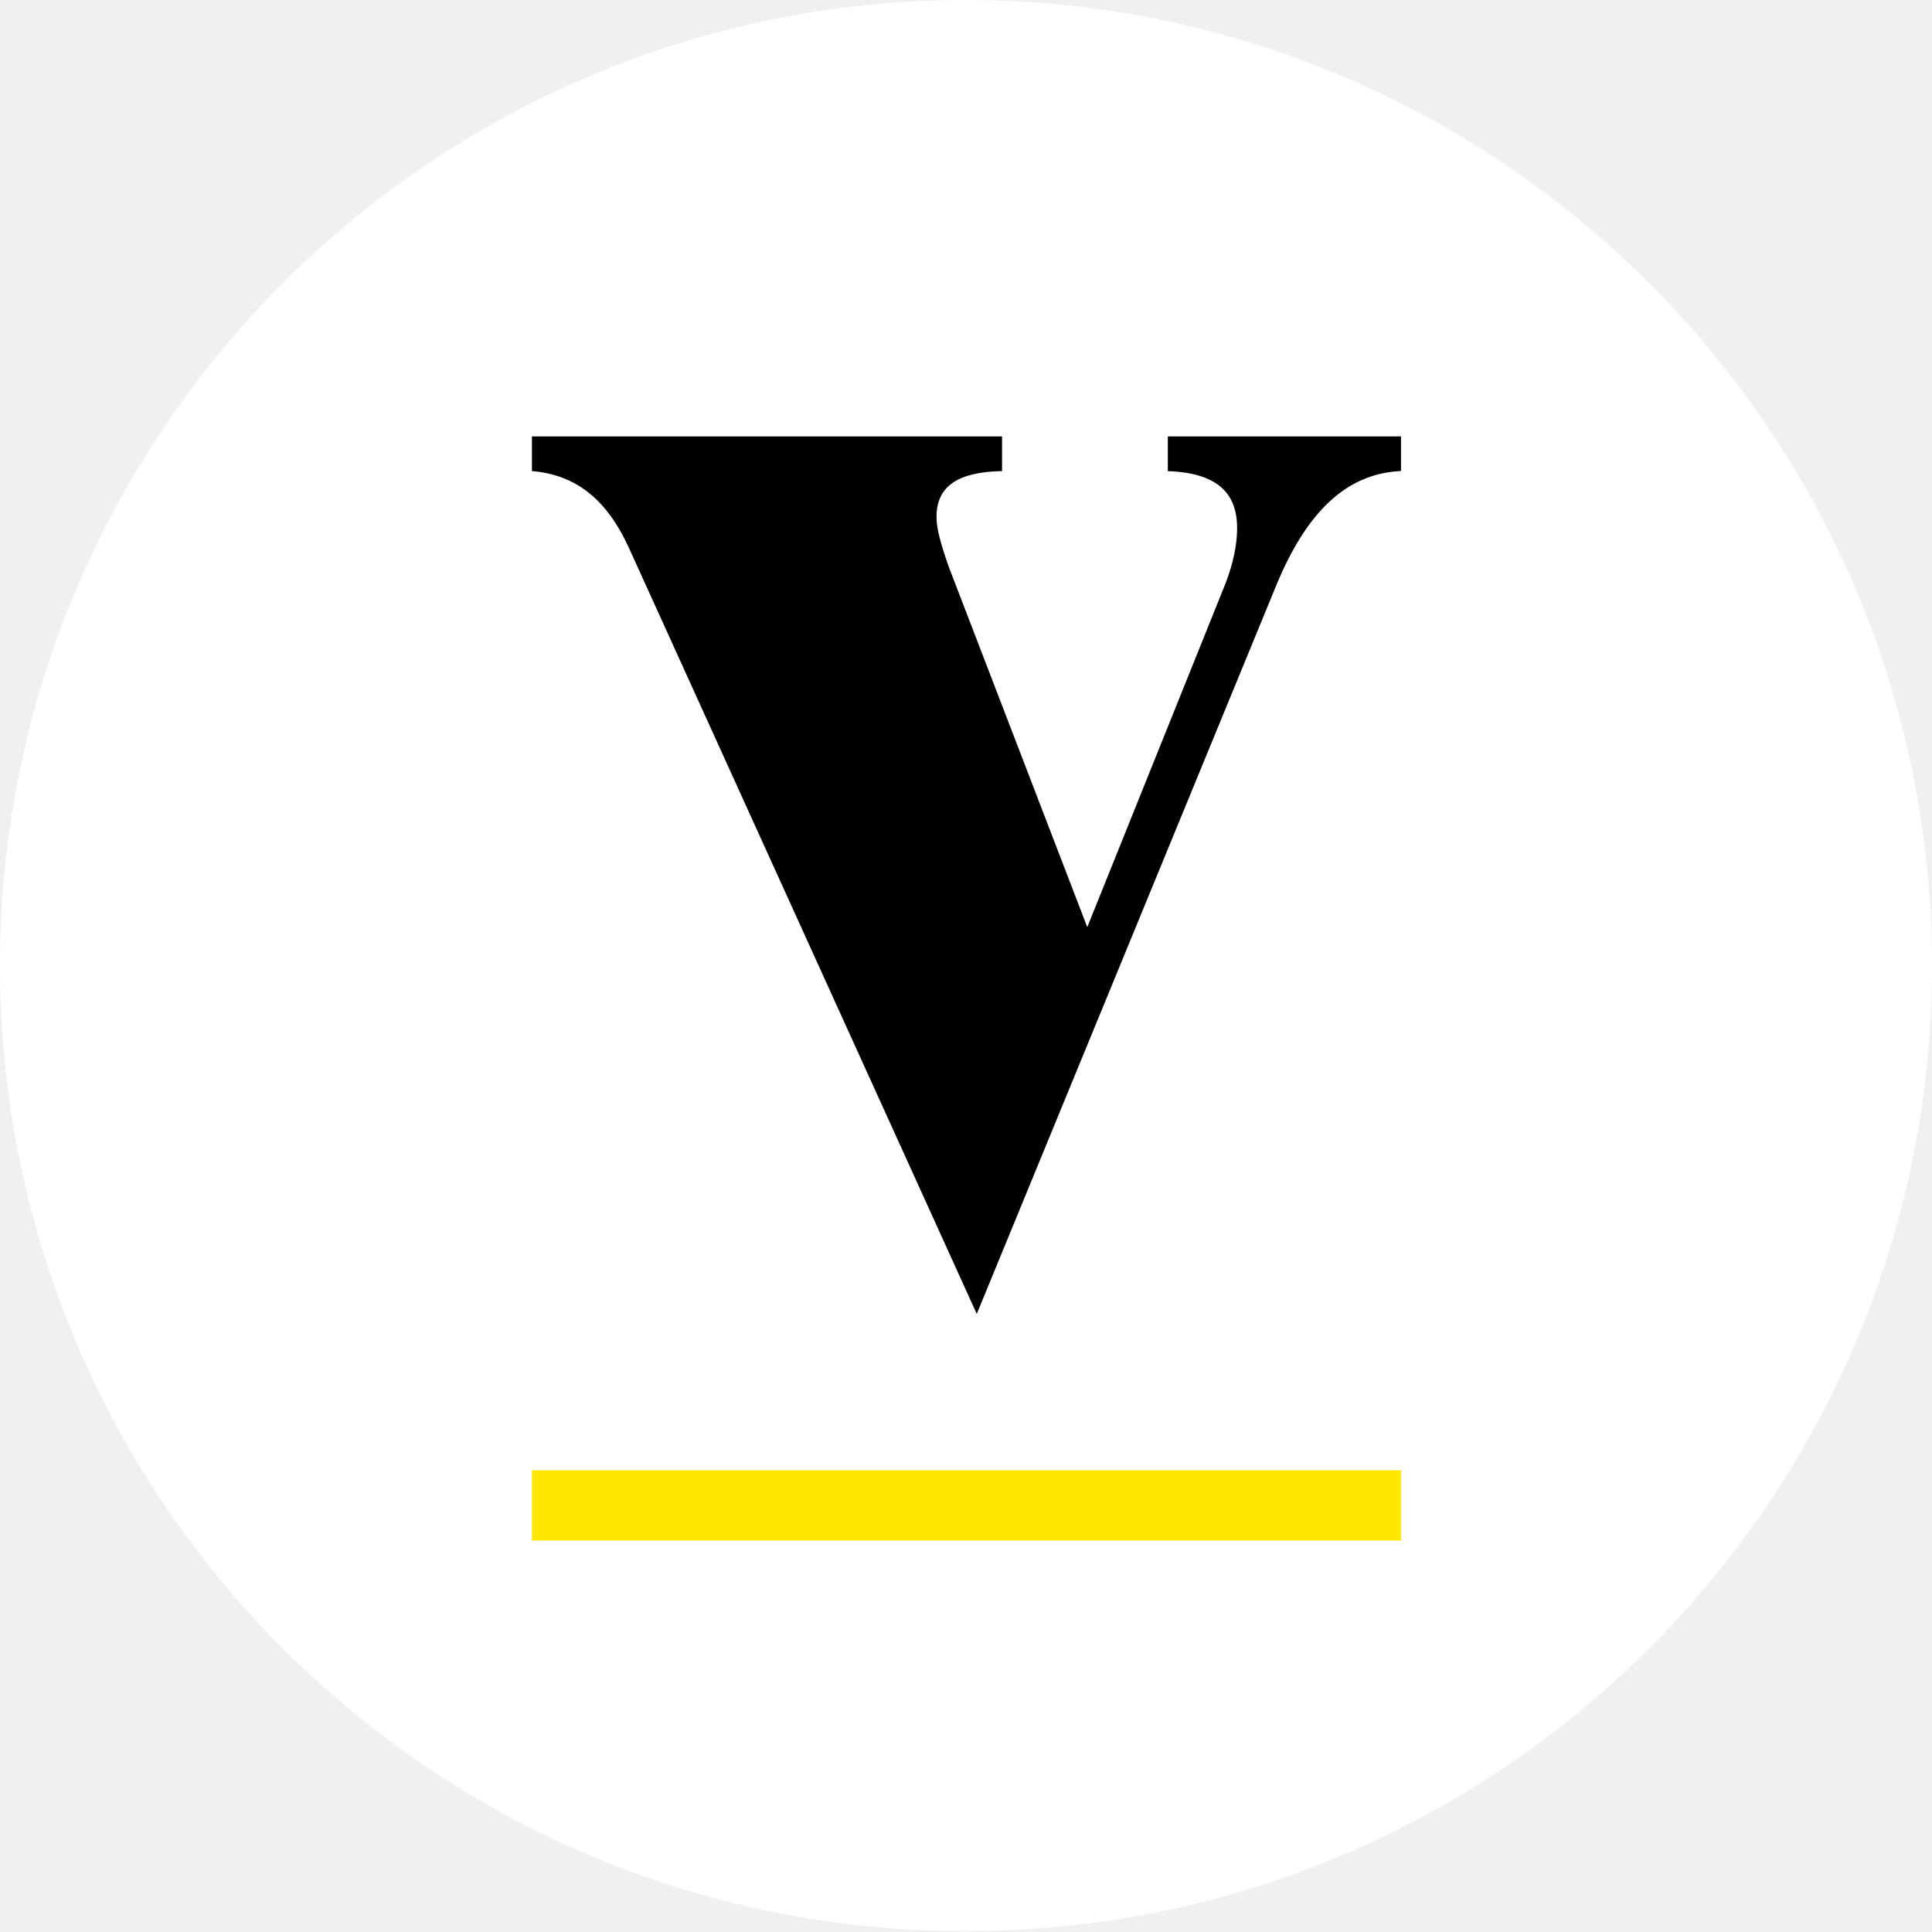
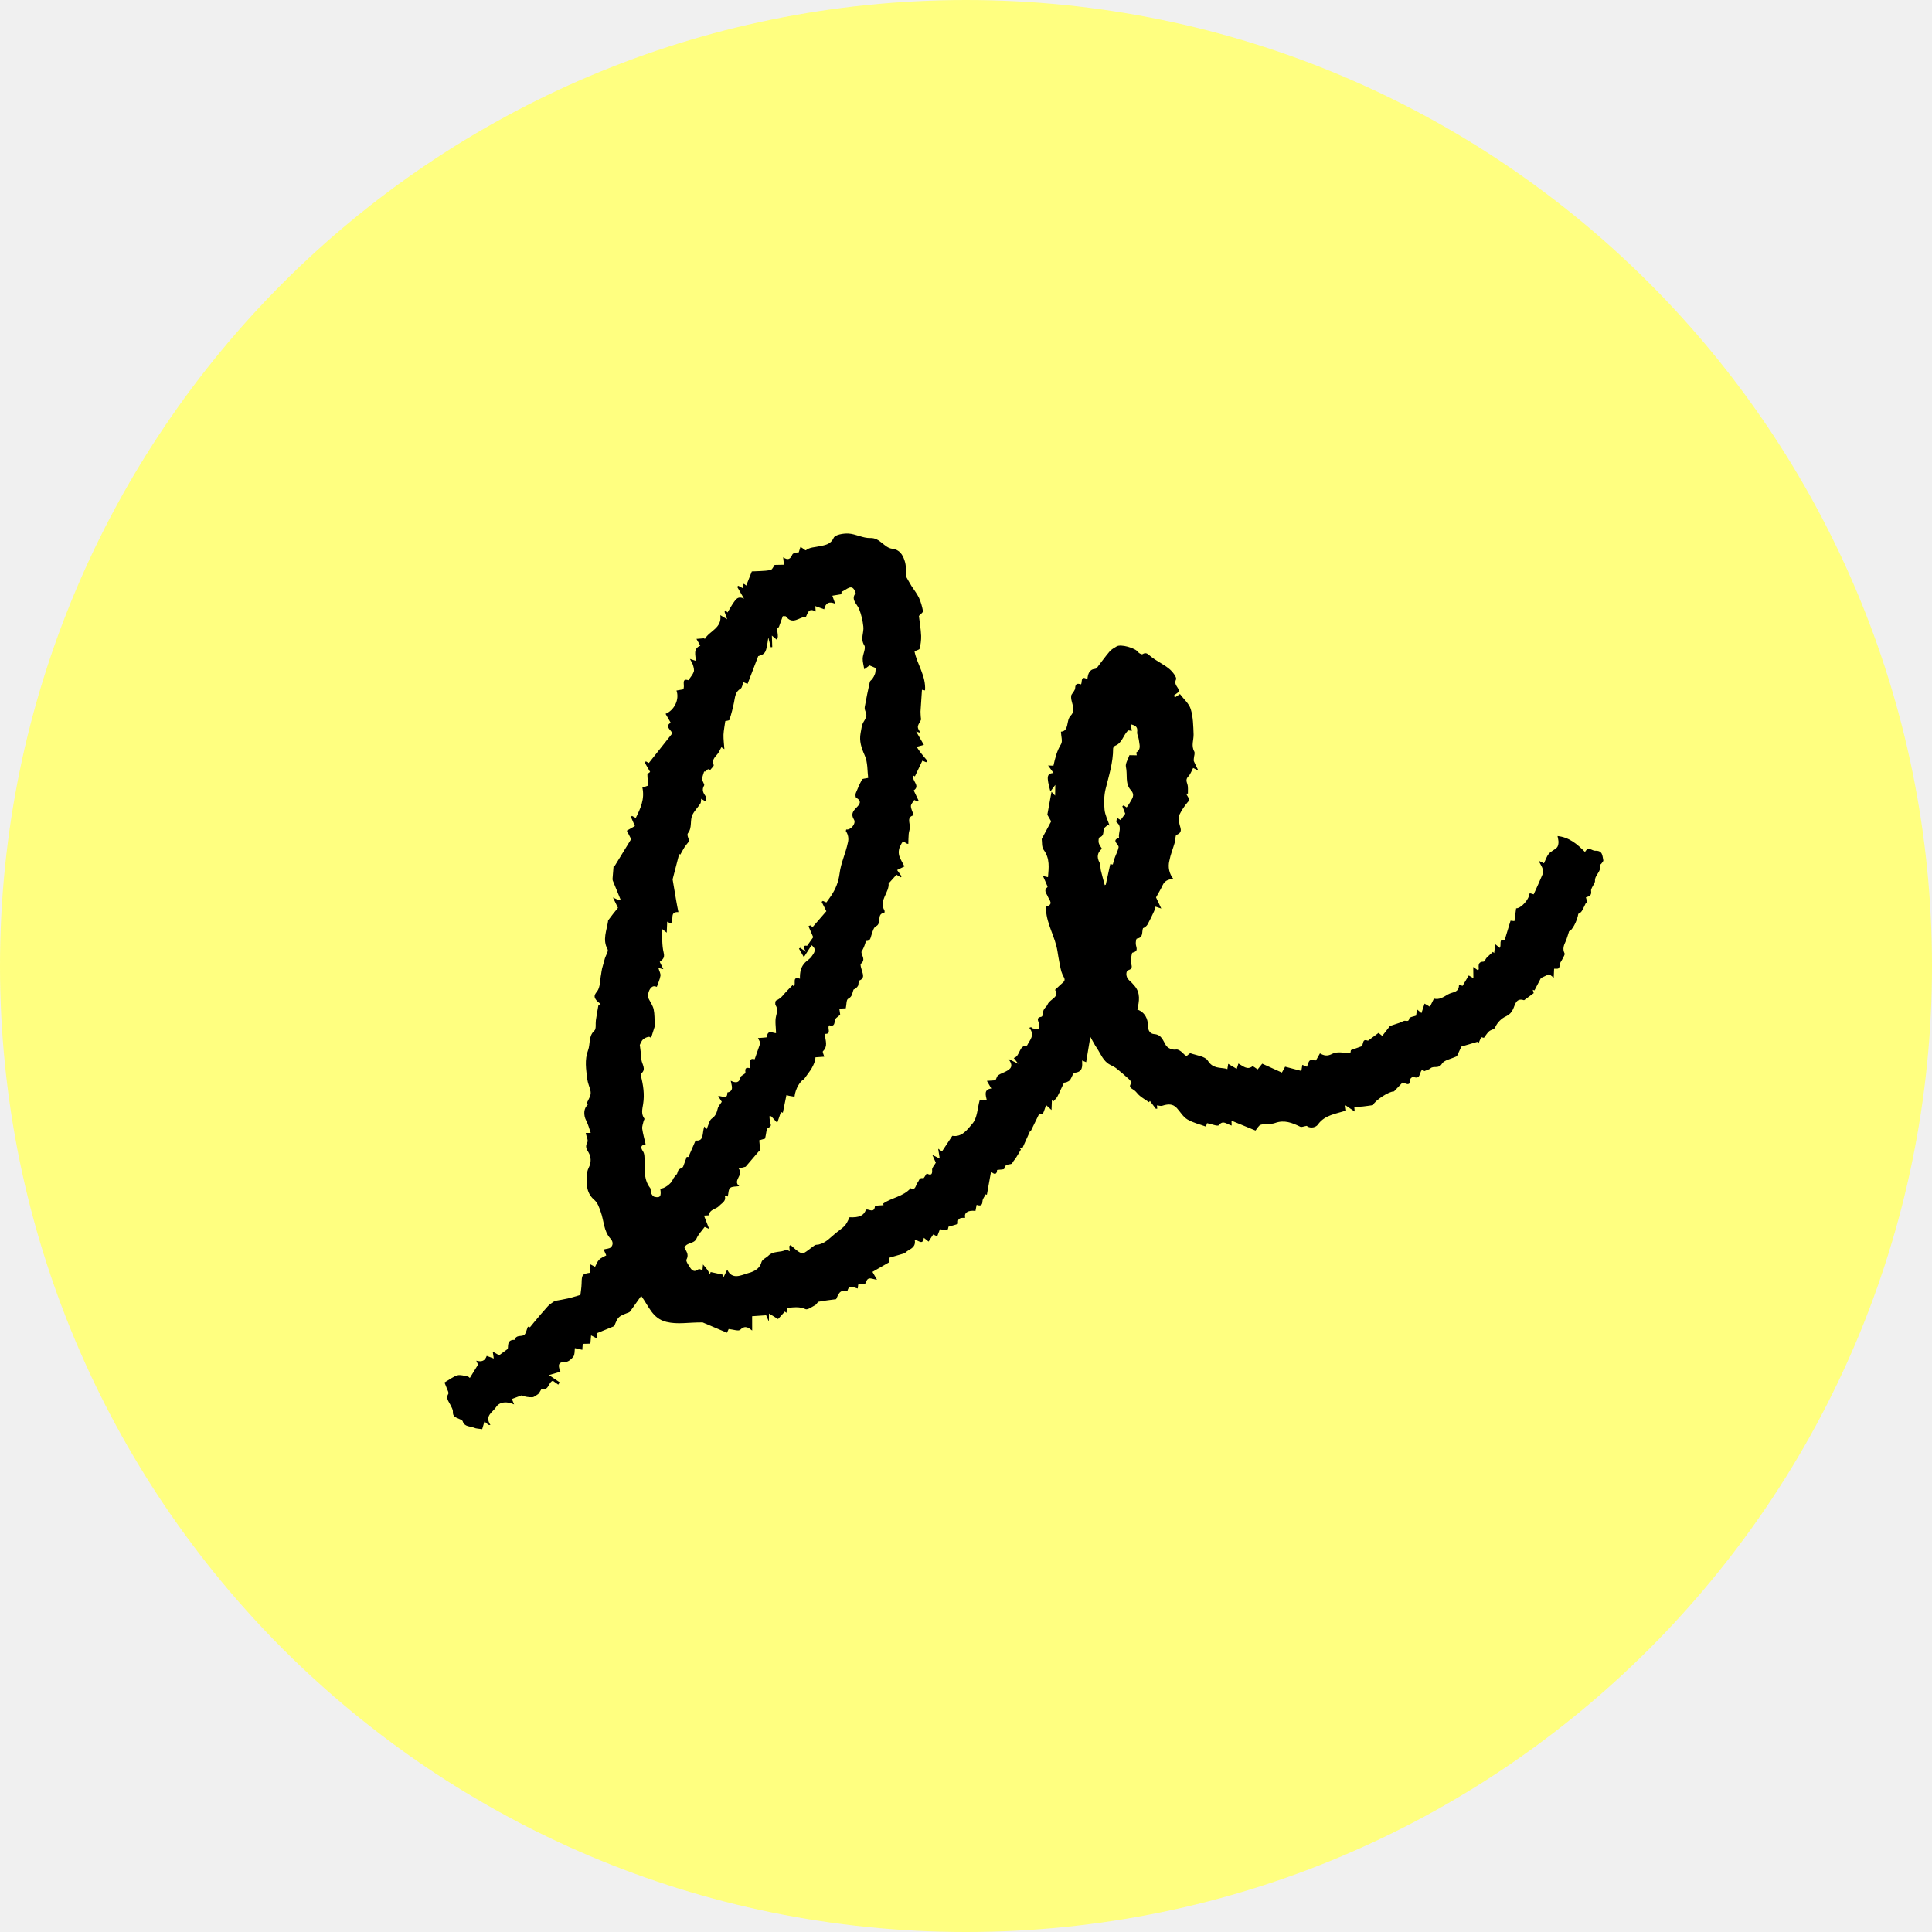
- <svg xmlns="http://www.w3.org/2000/svg" width="206.3" height="206.3" viewBox="0 0 206.3 206.3">
-   <path fill="#fff" d="M206.3 103.1c0 57-46.2 103.1-103.1 103.1C46.2 206.3 0 160.1 0 103.1 0 46.2 46.2 0 103.1 0c57 0 103.2 46.2 103.2 103.1" />
-   <path d="M149.5 50.3c-5.7.3-10 4.3-13.3 12.4l-31.9 77.6-37.1-81.7c-2.4-5.3-5.7-7.9-10.4-8.3v-3.7H107v3.7c-4.7.1-7 1.6-7 4.9 0 1.3.5 3 1.3 5.3L116.1 99l14.8-36.8c.8-2.1 1.2-4.1 1.2-5.8 0-4-2.4-5.9-7.4-6.1v-3.7h24.9v3.7z" />
-   <path fill="#ffe700" d="M56.8 157h92.8v7.5H56.8z" />
+ <svg xmlns="http://www.w3.org/2000/svg" width="50" height="50" viewBox="0 0 50 50" fill="none">
+   <circle cx="25" cy="25" r="25" fill="#FFFF80" />
+   <g clip-path="url(#a)">
+     <path d="m15.74 23.82.082.055c-.029-.017-.058-.032-.087-.05l.135-.178.123-.152-.13-.268c.078.037.115.055.153.071l.044-.017-.202-.494a.134.134 0 0 1-.004-.06l.027-.333.032.009.421-.686-.112-.219.209-.12-.104-.24c.01-.006.02-.015.03-.022l.097.053c.119-.242.236-.487.171-.786l.153-.053c-.008-.096-.023-.19-.023-.283 0-.022.041-.043.07-.07l-.133-.231.02-.044.08.044.59-.745c.058-.085-.219-.18-.024-.297l-.133-.23c.23-.094.364-.378.282-.603l.169-.03c.071-.067-.069-.305.14-.237.055-.081.112-.143.138-.216.017-.049-.002-.115-.018-.17-.013-.047-.042-.09-.08-.165.075.026.113.038.152.05-.005-.15-.077-.312.116-.393l-.1-.175c.073-.006.133-.012.191-.015.01 0 .028.015.027.014.122-.21.445-.275.4-.614l.176.106-.066-.192.02-.04a.775.775 0 0 1 .057.056c.061-.1.106-.186.162-.264.055-.077.11-.17.264-.093l-.178-.308c.01-.008.02-.015.03-.025.04.022.08.044.127.068-.002-.067-.035-.179.078-.073.046-.12.09-.228.145-.367.152-.01.319-.006.478-.033.05-.009.086-.1.113-.135.094-.002.166-.002.24-.005-.006-.055-.01-.111-.02-.193.124.085.187.047.236-.067.018-.043.093-.058.167-.06l.044-.139c.02.01.032.015.044.023.033.021.086.07.096.062.105-.083.228-.075.348-.103.126-.029.289-.036.372-.218.038-.083.251-.119.384-.112.19.012.378.123.564.116.256-.01.356.254.572.278.184.02.265.155.312.295.048.133.043.284.037.416.048.084.095.17.145.252.064.101.142.196.193.304.05.109.084.23.105.348.005.03-.063.075-.106.123.019.158.05.336.058.516a1.21 1.21 0 0 1-.04.333c-.005.025-.071.038-.132.066.062.329.3.632.273 1.012l-.08-.015c-.012.186-.026.374-.037.562-.002.048.006.097.007.146.002.026.013.06 0 .08-.1.175-.102.175-.005.327a26.26 26.26 0 0 1-.115-.035l.2.346c-.075.02-.13.036-.187.05.035.053.069.106.107.156.055.07.113.138.17.206l-.03.037-.099-.041c-.063.133-.13.27-.194.407l-.037-.02c-.058.13.192.258.007.383l.126.264-.027.023c-.035-.016-.07-.032-.084-.04-.03.051-.088.106-.088.159.003.077.047.155.076.237-.192.044-.098.196-.103.314-.001.058-.026.114-.03.171-.008.083-.007.167-.01.257-.014-.005-.044-.005-.061-.021-.09-.08-.11.006-.137.056a.347.347 0 0 0-.025.307c.032.076.074.147.123.24-.07.033-.13.063-.19.093.026.04.072.101.117.164l-.021.025-.113-.067-.179.2c-.006.007-.025.013-.024.018.024.246-.26.439-.108.707.01.016.001.062-.002.062-.215.018-.058.274-.216.346-.063.028-.091.147-.12.233-.023.075-.03.151-.134.149-.01 0-.019.047-.028.072a1 1 0 0 1-.096.211c.003.097.119.195-.013.306-.024.02.009.119.026.178.032.104.073.201-.07.258-.024.009-.01.094-.031.136a.23.23 0 0 1-.114.095c-.036.08-.023.18-.142.239-.047.024-.041.158-.06.247l-.168.007.023.15a.126.126 0 0 1-.019.025c-.043.043-.122.084-.122.128-.002.119-.039.164-.142.129-.068.067.079.235-.12.222.003.011.007.022.008.032.013.143.083.29-.051.417-.018.016.02.09.033.142l-.227.016c.001.131-.11.302-.117.317l-.18.25c-.086.034-.223.236-.245.453a8.062 8.062 0 0 1-.143-.024l-.066-.018c-.03.15-.06.3-.093.457l-.049-.02c-.03.084-.058.168-.096.28l-.157-.17-.046.002c.006.05.007.102.018.15.015.062.053.106-.05.148-.049.021-.05.162-.08.279l-.151.044.03.296-.03-.024-.352.412-.18.048c.14.17-.167.307.014.454-.085.014-.183.004-.235.047-.046.04-.042.139-.061.222l-.06-.025c-.003.004-.016.012-.015.017.035.136-.082.177-.148.251-.08.088-.245.082-.266.24 0 .007-.066.005-.127.01l.134.346a15.862 15.862 0 0 1-.116-.053c-.073.1-.163.191-.211.301-.066.147-.245.09-.313.232.033.084.129.172.053.311-.023.042.057.15.102.221.055.083.124.102.21.03.016-.014.069.015.102.023l.014-.146c.054.067.086.1.112.137.025.036.045.076.068.115l.018-.056.323.07-.002.088c.033-.07.068-.138.108-.22.126.275.367.14.518.098.116-.031.315-.091.365-.284.021-.083.127-.119.177-.17.137-.14.317-.077.457-.156.02-.012.067.022.1.037l-.012-.13.033-.032c.065.055.125.115.194.164.042.029.113.065.143.049.102-.057.19-.139.288-.205.028-.02.073-.013.109-.022.187-.045.304-.189.446-.302.229-.18.24-.166.347-.402.257.01.37-.042.426-.2.078-.018.209.105.232-.087.002-.02.143-.018.222-.027a1.456 1.456 0 0 1-.01-.04c.229-.16.514-.177.712-.398.127.073.128-.083.18-.147.042-.05.038-.137.145-.11.018.003.057-.077.09-.125.09.047.152.052.14-.094-.004-.059.061-.12.096-.184l-.09-.201.191.094c-.015-.088-.024-.16-.04-.255l.099.07.267-.404c.25.044.396-.17.522-.318.124-.144.128-.392.186-.605.032 0 .102 0 .183-.002-.027-.128-.082-.275.118-.3l-.114-.197.222-.015c.027-.051.037-.107.071-.131.06-.043.135-.065.201-.1.117-.061.21-.134.059-.326.107.055.16.08.259.13l-.117-.15c.175-.05.122-.325.344-.323.066-.14.217-.262.058-.459l.045-.016c.018.012.036.031.055.034.051.01.103.012.155.015 0-.048.013-.1-.001-.142-.03-.082-.077-.155.06-.177.02-.003.048-.061.045-.092-.014-.11.089-.16.113-.223.056-.143.329-.196.194-.38.08-.073.137-.134.202-.188.09-.075.025-.13-.007-.205-.044-.097-.06-.207-.081-.312-.021-.1-.035-.2-.052-.302-.058-.364-.274-.686-.295-1.059-.002-.03 0-.087.015-.092.187-.06.069-.165.033-.254-.031-.082-.123-.158-.011-.246.01-.008-.02-.068-.034-.102-.02-.053-.047-.106-.082-.187l.13.03c.019-.242.055-.48-.112-.707-.054-.074-.039-.198-.051-.28l.245-.457-.099-.172.108-.593.093.098c.002-.124.005-.2.005-.277l-.127.17c-.106-.395-.094-.458.08-.48l-.14-.192.139.005c.043-.194.088-.383.197-.558.045-.073 0-.204-.003-.322.22-.016.127-.286.25-.412.17-.172-.026-.366.021-.54.035-.059.094-.117.097-.177.005-.123.064-.122.153-.096.035-.066-.02-.241.163-.131.015-.133.043-.256.204-.271a.07.07 0 0 0 .041-.024c.11-.14.213-.287.329-.423.047-.057.118-.093.183-.133.107-.067.485.041.555.146.021.031.093.067.113.056.103-.065.147.005.22.062.15.118.33.198.477.32.083.067.198.22.173.271-.072.15.086.204.073.319l-.13.098c.008.016.02.032.028.048l.13-.087c.097.13.237.247.28.393.062.205.065.432.073.65.004.147-.067.292.017.443.024.044-.006.116-.01.176-.002.027-.008.058.002.08.029.07.064.136.115.24l-.136-.07c-.04.074-.067.16-.121.216-.068.068-.056.122-.028.203.024.074.011.162.014.244l-.047.003.066.114c.034.056.009.067-.028.11a1.6 1.6 0 0 0-.213.326c-.027.056-.01.138-.002.207.013.113.115.237-.07.309-.036.014-.026.13-.046.198-.046.159-.111.313-.14.473a.54.54 0 0 0 .105.472c-.145.006-.228.051-.279.16-.047.104-.108.2-.171.316l.136.288a8.686 8.686 0 0 1-.15-.049c-.009.031-.017.074-.034.113a5.44 5.44 0 0 1-.173.351.235.235 0 0 1-.116.093c-.038.094.021.244-.16.27-.016.003-.03.088-.027.134.005.09.085.191-.082.228-.032.007-.037.158-.04.242-.004.081.077.168-.078.216-.056.016-.07.174.028.258.05.042.093.09.136.14.165.19.125.404.076.618.201.07.275.247.275.417 0 .144.069.212.161.218.191.014.227.164.3.285.05.083.174.132.275.114.034-.005.078.021.111.044.04.027.07.067.108.099a.26.26 0 0 0 .043.028c.044-.032.083-.08.104-.073.156.055.377.077.447.19.132.212.31.173.48.21.006 0 .01.005.025.013l.023-.14.22.131.044-.139c.12.064.225.177.363.072.015-.01.077.045.135.08l.118-.148.509.23.084-.152c.142.036.276.072.42.11l.025-.158.12.05c.023-.055.033-.122.07-.159.027-.025.094-.005.163-.006l.103-.182c.105.06.192.08.325.009.118-.064.296-.018.464-.02l.012-.073.29-.104c.04-.124.022-.184.153-.14l.272-.201.097.077.2-.257c.061-.02.156-.05.25-.083.05-.017.098-.056.142-.051.063.006.092.018.109-.065.006-.033.107-.044.175-.069.005-.033.01-.085.022-.162l.116.097.08-.246.139.081.104-.21c.133.036.241-.036.366-.11.113-.067.289-.038.282-.253.038.015.07.027.092.034.055-.09.105-.176.161-.27l.12.07-.004-.29.121.086c.011-.016.022-.022.022-.03-.004-.094-.025-.193.125-.194.028 0 .05-.07.08-.102.052-.052.107-.1.161-.15l.033.03.027-.23.117.096c.054-.062-.041-.252.128-.204.049-.162.097-.324.152-.5l.1.011.044-.33c.13 0 .336-.23.343-.377.009-.004.016-.013.024-.011.02.003.041.011.087.026.074-.165.156-.338.228-.513a.24.24 0 0 0 .005-.145c-.017-.06-.055-.114-.108-.214l.142.068c.04-.083.067-.176.125-.246.054-.065.144-.098.206-.158.03-.028.042-.085.044-.13.004-.052-.014-.106-.024-.171.304.032.51.21.71.413.087-.159.18-.028.266-.032.194-.009.183.13.208.245.006.027-.035.066-.057.096-.008.011-.034.02-.033.023.057.171-.139.262-.125.42.002.023-.016.05-.027.073-.026.062-.083.127-.074.183.018.125-.053.139-.134.165l.045.162-.046-.016c-.033.068-.065.14-.103.205a.186.186 0 0 1-.093.076c-.026.18-.166.445-.238.449-.031.093-.053.181-.09.264-.046.1-.085.192-.028.309.016.033-.032.097-.054.146-.02.043-.055.08-.063.124-.023.133-.019.134-.153.128-.004.07-.008.14-.01.231l-.119-.09-.212.1c-.04.075-.102.198-.167.32l-.045-.015c.012.044.027.089.026.086l-.218.16c-.012.008-.027.025-.038.022-.212-.068-.229.138-.282.238a.35.35 0 0 1-.168.174.58.58 0 0 0-.296.299c-.02.045-.107.055-.152.094-.047.04-.079.097-.136.17l-.07-.017-.073.166-.024-.046-.416.123c-.042.093-.09.195-.116.25-.158.074-.33.099-.387.194-.083.143-.215.043-.297.12-.034.031-.087.04-.16.072l-.05-.042-.018.02c-.059.071-.035.246-.214.169-.016-.007-.078.037-.078.06-.001.237-.165.069-.205.09l-.22.229c-.118-.011-.494.232-.542.353-.092.013-.179.027-.264.036-.07.007-.142.008-.22.013l.01.117-.24-.162.019.135c-.262.09-.55.111-.73.363-.074.104-.24.091-.289.035-.08.012-.134.04-.168.023-.21-.103-.413-.184-.653-.097-.112.041-.249.012-.367.045-.057.015-.094.1-.139.15l-.621-.255.004.126c-.136-.037-.22-.151-.333-.009-.029.037-.19-.032-.304-.053-.002.01-.014.043-.029.089-.162-.06-.336-.099-.482-.187-.109-.066-.18-.193-.271-.293-.11-.12-.239-.103-.374-.06-.037.013-.086-.003-.14-.009.003.023.005.056.007.087l-.038-.001a16.425 16.425 0 0 1-.152-.202l-.022.034c-.08-.054-.162-.103-.236-.163-.052-.04-.088-.1-.138-.14-.063-.052-.18-.075-.08-.195.008-.01-.037-.073-.067-.1a6.838 6.838 0 0 0-.321-.275c-.05-.04-.11-.067-.166-.096-.18-.093-.24-.28-.343-.433-.058-.084-.104-.177-.168-.29l-.109.656-.104-.044c.005.153.023.294-.19.317-.048.005-.078.127-.123.188-.019.027-.058.042-.09.057-.02.01-.062.005-.069.02-.058.116-.108.237-.168.352-.024.046-.068.081-.102.122l-.04-.03c-.004.076-.007.15-.01.256a6.533 6.533 0 0 1-.14-.128c-.03.081-.05.157-.085.226-.005.011-.061-.005-.09-.007l-.22.45a1.848 1.848 0 0 0-.082-.018l.06.027c-.066.145-.13.292-.2.445l-.068-.006a.545.545 0 0 0 .034.032c-.046.076-.087.155-.137.229-.03.044-.07.08-.092.135-.063.041-.18-.01-.204.137-.005.02-.116.019-.184.03-.007.129-.072.121-.157.043l-.108.6a.315.315 0 0 1-.03-.014c-.029.06-.08.117-.083.176-.004.118-.056.13-.152.097l-.03.157c-.196-.023-.302.048-.265.178-.097.004-.205-.014-.186.15.002.017-.149.05-.248.081 0 0-.009.08-.034.084-.056.013-.12-.01-.187-.02l-.07.186-.104-.05-.119.185c-.044-.035-.086-.067-.123-.098-.027.212-.15.05-.236.056.048.227-.198.25-.251.341l-.404.118a5.456 5.456 0 0 0-.009.12l-.43.247.117.202c-.12-.008-.247-.108-.286.085-.004.025-.121.024-.2.04l-.012.103c-.104-.02-.22-.116-.265.058-.002.008-.019.017-.026.015-.182-.054-.213.094-.268.204-.155.02-.306.037-.454.066-.03.007-.049.069-.084.084-.055.032-.108.066-.163.093-.027.012-.067.026-.09.015-.15-.071-.305-.048-.471-.033a8.201 8.201 0 0 1-.024.128l-.042-.032-.175.193c-.068-.043-.149-.091-.234-.143l-.004.208a4.944 4.944 0 0 0-.07-.163 50.46 50.46 0 0 1-.363.025l.001.37c-.089-.067-.177-.15-.308-.02-.045.043-.181-.008-.3-.019l-.044.096-.63-.267c-.377-.003-.641.058-.935-.013-.365-.086-.458-.41-.655-.673-.109.151-.197.278-.286.402a.09.09 0 0 1-.036.026c-.272.104-.273.103-.376.354l-.435.178a5.34 5.34 0 0 1-.014.139l-.15-.077-.018.214c-.063 0-.127.002-.198.005l-.011.155-.192-.044c-.01.073 0 .166-.039.219-.046.065-.136.14-.206.138-.211-.002-.187.108-.129.253l-.296.087.277.188-.038.06-.138-.1c-.12.032-.097.257-.289.214-.016-.004-.056.103-.097.133-.048.028-.095.075-.145.079a.69.69 0 0 1-.282-.048l-.248.093c.017.043.036.092.057.141-.19-.089-.381-.066-.465.067-.086.138-.307.219-.148.467l-.054-.006-.1-.088-.059.2c-.09-.014-.155-.012-.21-.037-.1-.047-.243-.013-.294-.166-.01-.032-.069-.053-.108-.07-.08-.033-.153-.059-.146-.176.004-.058-.037-.124-.066-.182-.044-.09-.124-.169-.052-.285.016-.027-.02-.09-.037-.135-.024-.066-.053-.13-.063-.157.125-.072.222-.15.332-.184.08-.023.177.012.266.027.027.005.05.034.058.04.07-.116.136-.221.213-.345l-.046-.102c.15.038.226.001.27-.124l.183.067-.027-.178c.069.04.122.069.165.095l.222-.163c.023-.062-.034-.245.182-.237.035-.134.161-.08.236-.121.054-.03.068-.134.105-.22l.053.016c.042-.05.075-.093.11-.134.118-.14.235-.282.358-.416.05-.054.117-.089.175-.132.11-.02.229-.038.344-.065.098-.022.192-.054.319-.09.007-.064.028-.184.031-.305.004-.217.016-.24.22-.269.003-.032.006-.064.006-.097 0-.032-.002-.064-.005-.124l.127.067c.033-.06.056-.134.105-.184.048-.05.12-.075.185-.112-.03-.068-.053-.118-.067-.153.069-.019.148-.018.188-.057.062-.063.057-.148-.011-.223-.181-.196-.168-.466-.255-.698-.044-.117-.07-.226-.18-.319a.517.517 0 0 1-.17-.328c-.011-.162-.04-.33.045-.5a.4.4 0 0 0-.01-.389c-.051-.08-.091-.152-.03-.258.03-.05-.024-.152-.042-.243l.13-.002c-.04-.114-.066-.221-.116-.315-.078-.148-.067-.328.042-.414l-.038-.023c.035-.072.075-.142.101-.216a.242.242 0 0 0 .002-.131c-.024-.098-.067-.192-.08-.29-.03-.25-.074-.5.02-.749.063-.165.005-.363.164-.508.051-.046.025-.176.038-.266.02-.13.041-.26.065-.388.002-.012.032-.02.058-.035-.038-.034-.08-.061-.11-.098-.061-.08-.066-.125.017-.226.086-.107.075-.295.106-.448.009-.047.012-.097.024-.144a6.71 6.71 0 0 1 .075-.27c.025-.08.094-.18.069-.23-.14-.248-.022-.485.015-.748Zm2.845 4.546c.105-.01.24.109.239-.092.182-.04.107-.178.088-.304.13.062.22.06.253-.093.008-.033.065-.055.125-.103.012-.034-.047-.172.11-.13.057-.084-.063-.28.131-.231.05-.14.094-.27.148-.425l-.063-.123c.098-.01.233-.012.233-.025.011-.2.145-.105.235-.102-.002-.152-.033-.31.002-.447.027-.104.046-.181-.013-.276-.018-.028-.008-.11.011-.12a.505.505 0 0 0 .184-.14c.075-.091.162-.174.243-.26.011.011.023.02.034.032.066-.06-.059-.272.158-.198-.006-.162.021-.307.135-.421.053-.053.123-.093.165-.153.058-.085.152-.181 0-.293a22.67 22.67 0 0 1-.199.308l-.127-.221.031-.02.154.106c-.1-.147-.051-.175.024-.157l.16-.223-.122-.284.044-.023a.872.872 0 0 0 .063.044l.355-.41a13.93 13.93 0 0 0-.122-.242.39.39 0 0 0 .032-.024l.09.04c.042-.06.085-.116.125-.176.117-.177.19-.357.219-.584.033-.265.157-.517.213-.79a.356.356 0 0 0-.05-.293c-.006-.01.005-.031.007-.046.117.02.264-.156.2-.257-.084-.135-.026-.216.058-.302.086-.087.159-.169 0-.264-.02-.011-.022-.084-.01-.119.048-.12.1-.24.163-.353.014-.023.075-.02.157-.04-.023-.172-.007-.4-.09-.584-.086-.194-.145-.37-.106-.575.02-.1.027-.21.077-.29.042-.068.095-.15.063-.23-.018-.05-.042-.107-.033-.154.038-.218.084-.436.132-.652.006-.03.046-.05.064-.076a.518.518 0 0 0 .07-.132c.015-.046.013-.098.02-.15l-.162-.068a7.227 7.227 0 0 0-.135.1c-.017-.104-.045-.192-.042-.279.004-.116.089-.267.042-.34-.11-.173-.005-.327-.025-.488a1.732 1.732 0 0 0-.108-.45c-.054-.134-.226-.254-.089-.414-.093-.293-.241-.068-.367-.039a.652.652 0 0 1-.004.067l-.234.039c.025.07.047.13.073.207-.154-.066-.25-.022-.284.144l-.23-.082.01.14c-.184-.107-.204.042-.25.133-.178.007-.346.228-.524-.011l-.077-.003c-.034.096-.07.19-.103.286-.103.03.032.237-.058.321a8.69 8.69 0 0 1-.122-.103l.01.297-.038.006-.064-.253c-.057.401-.068.42-.262.483-.097.249-.184.48-.275.717l-.11-.045c-.024.064-.03.145-.07.168-.143.083-.143.222-.171.357a4.03 4.03 0 0 1-.118.45c-.006.02-.07.022-.108.034-.015.112-.04.232-.046.352-.003.12.014.24.023.373a2.325 2.325 0 0 0-.078-.05l-.066.126c-.056.105-.197.168-.133.333.012.028-.06.087-.092.133-.074-.078-.095.063-.155.035-.018.067-.05.132-.051.198 0 .057.07.134.05.166-.069.117-.018.197.047.29.018.025.003.074.003.129a4.23 4.23 0 0 1-.125-.076c-.007.044-.001.094-.023.126-.062.097-.148.18-.2.283-.077.147-.002.337-.122.485-.032.04.026.153.036.2-.052.067-.091.111-.123.16-.039.061-.072.127-.108.19l-.03-.015-.17.657.096.567c.015.09.034.18.054.28-.24-.013-.103.193-.196.297l-.094-.05c-.004.096-.006.18-.012.285l-.124-.098c.011.201-.004.418.045.618.034.138-.03.175-.102.235l.094.19a2.238 2.238 0 0 1-.128-.03c.022.08.061.145.053.2-.017.099-.062.193-.094.287-.013-.003-.063-.025-.1-.01-.102.04-.158.225-.108.325.044.088.106.173.126.268.027.126.02.26.027.389 0 .02.004.041-.002.06-.029.096-.06.19-.093.292 0 0-.033-.035-.06-.03a.305.305 0 0 0-.148.067c-.038.035-.055.091-.083.142.013.11.035.241.041.373.007.123.142.255-.01.372-.01.007-.009.032-.005.047.064.244.1.488.06.74-.02.125-.058.256.033.376.009.011-.017.045-.022.07-.013.064-.043.131-.034.194.019.133.057.262.088.4-.132.021-.135.086-.069.181.023.034.034.08.037.122.026.28-.047.577.15.83.023.028.004.088.02.125.019.04.052.091.087.1.153.038.186-.011.153-.213.094.017.286-.13.32-.221.022-.06.076-.107.116-.16.03-.108.032-.106.14-.165.015-.009.023-.036.03-.056l.079-.216.044.002.186-.427c.227.027.163-.185.225-.362.037.039.064.07.062.066.048-.103.066-.228.135-.274.1-.069.123-.15.15-.254.013-.063.068-.115.106-.178-.015-.026-.052-.082-.095-.148ZM29.18 18.9s.007.014.001.019c-.114.12-.145.312-.32.38-.025.01-.055.048-.054.073.001.363-.109.7-.194 1.046-.042.17-.044.357-.028.533.013.14.085.276.13.414l-.053-.01c-.036.037-.097.07-.1.11-.01.089.004.173-.11.208-.02.007-.027.095-.017.14.012.051.051.096.083.152-.12.102-.138.217-.063.358.031.06.02.139.036.207.03.126.066.251.1.378l.027-.015.115-.529.066.01c.018-.06.03-.115.048-.167.033-.094.083-.182.102-.278.014-.08-.202-.175.012-.247-.027-.132.095-.285-.065-.402-.013-.01.006-.068.012-.115l.093.058c.039-.053.073-.102.12-.164l-.075-.194.033-.023.079.054c.024-.035.054-.072.077-.115.056-.105.154-.198.03-.334-.155-.17-.08-.4-.126-.6-.02-.086.054-.192.09-.303l.192.003c-.004-.026-.02-.07-.01-.076.132-.084.072-.21.063-.322-.006-.07-.053-.141-.044-.206.022-.15-.07-.172-.168-.2l.03.171c-.034-.004-.067-.007-.112-.014Z" fill="#000" />
+   </g>
+   <defs>
+     <clipPath id="a">
+       <path fill="#fff" d="m4.21 23.59 28.58-16.5 10 17.32-28.58 16.5z" />
+     </clipPath>
+   </defs>
</svg>
